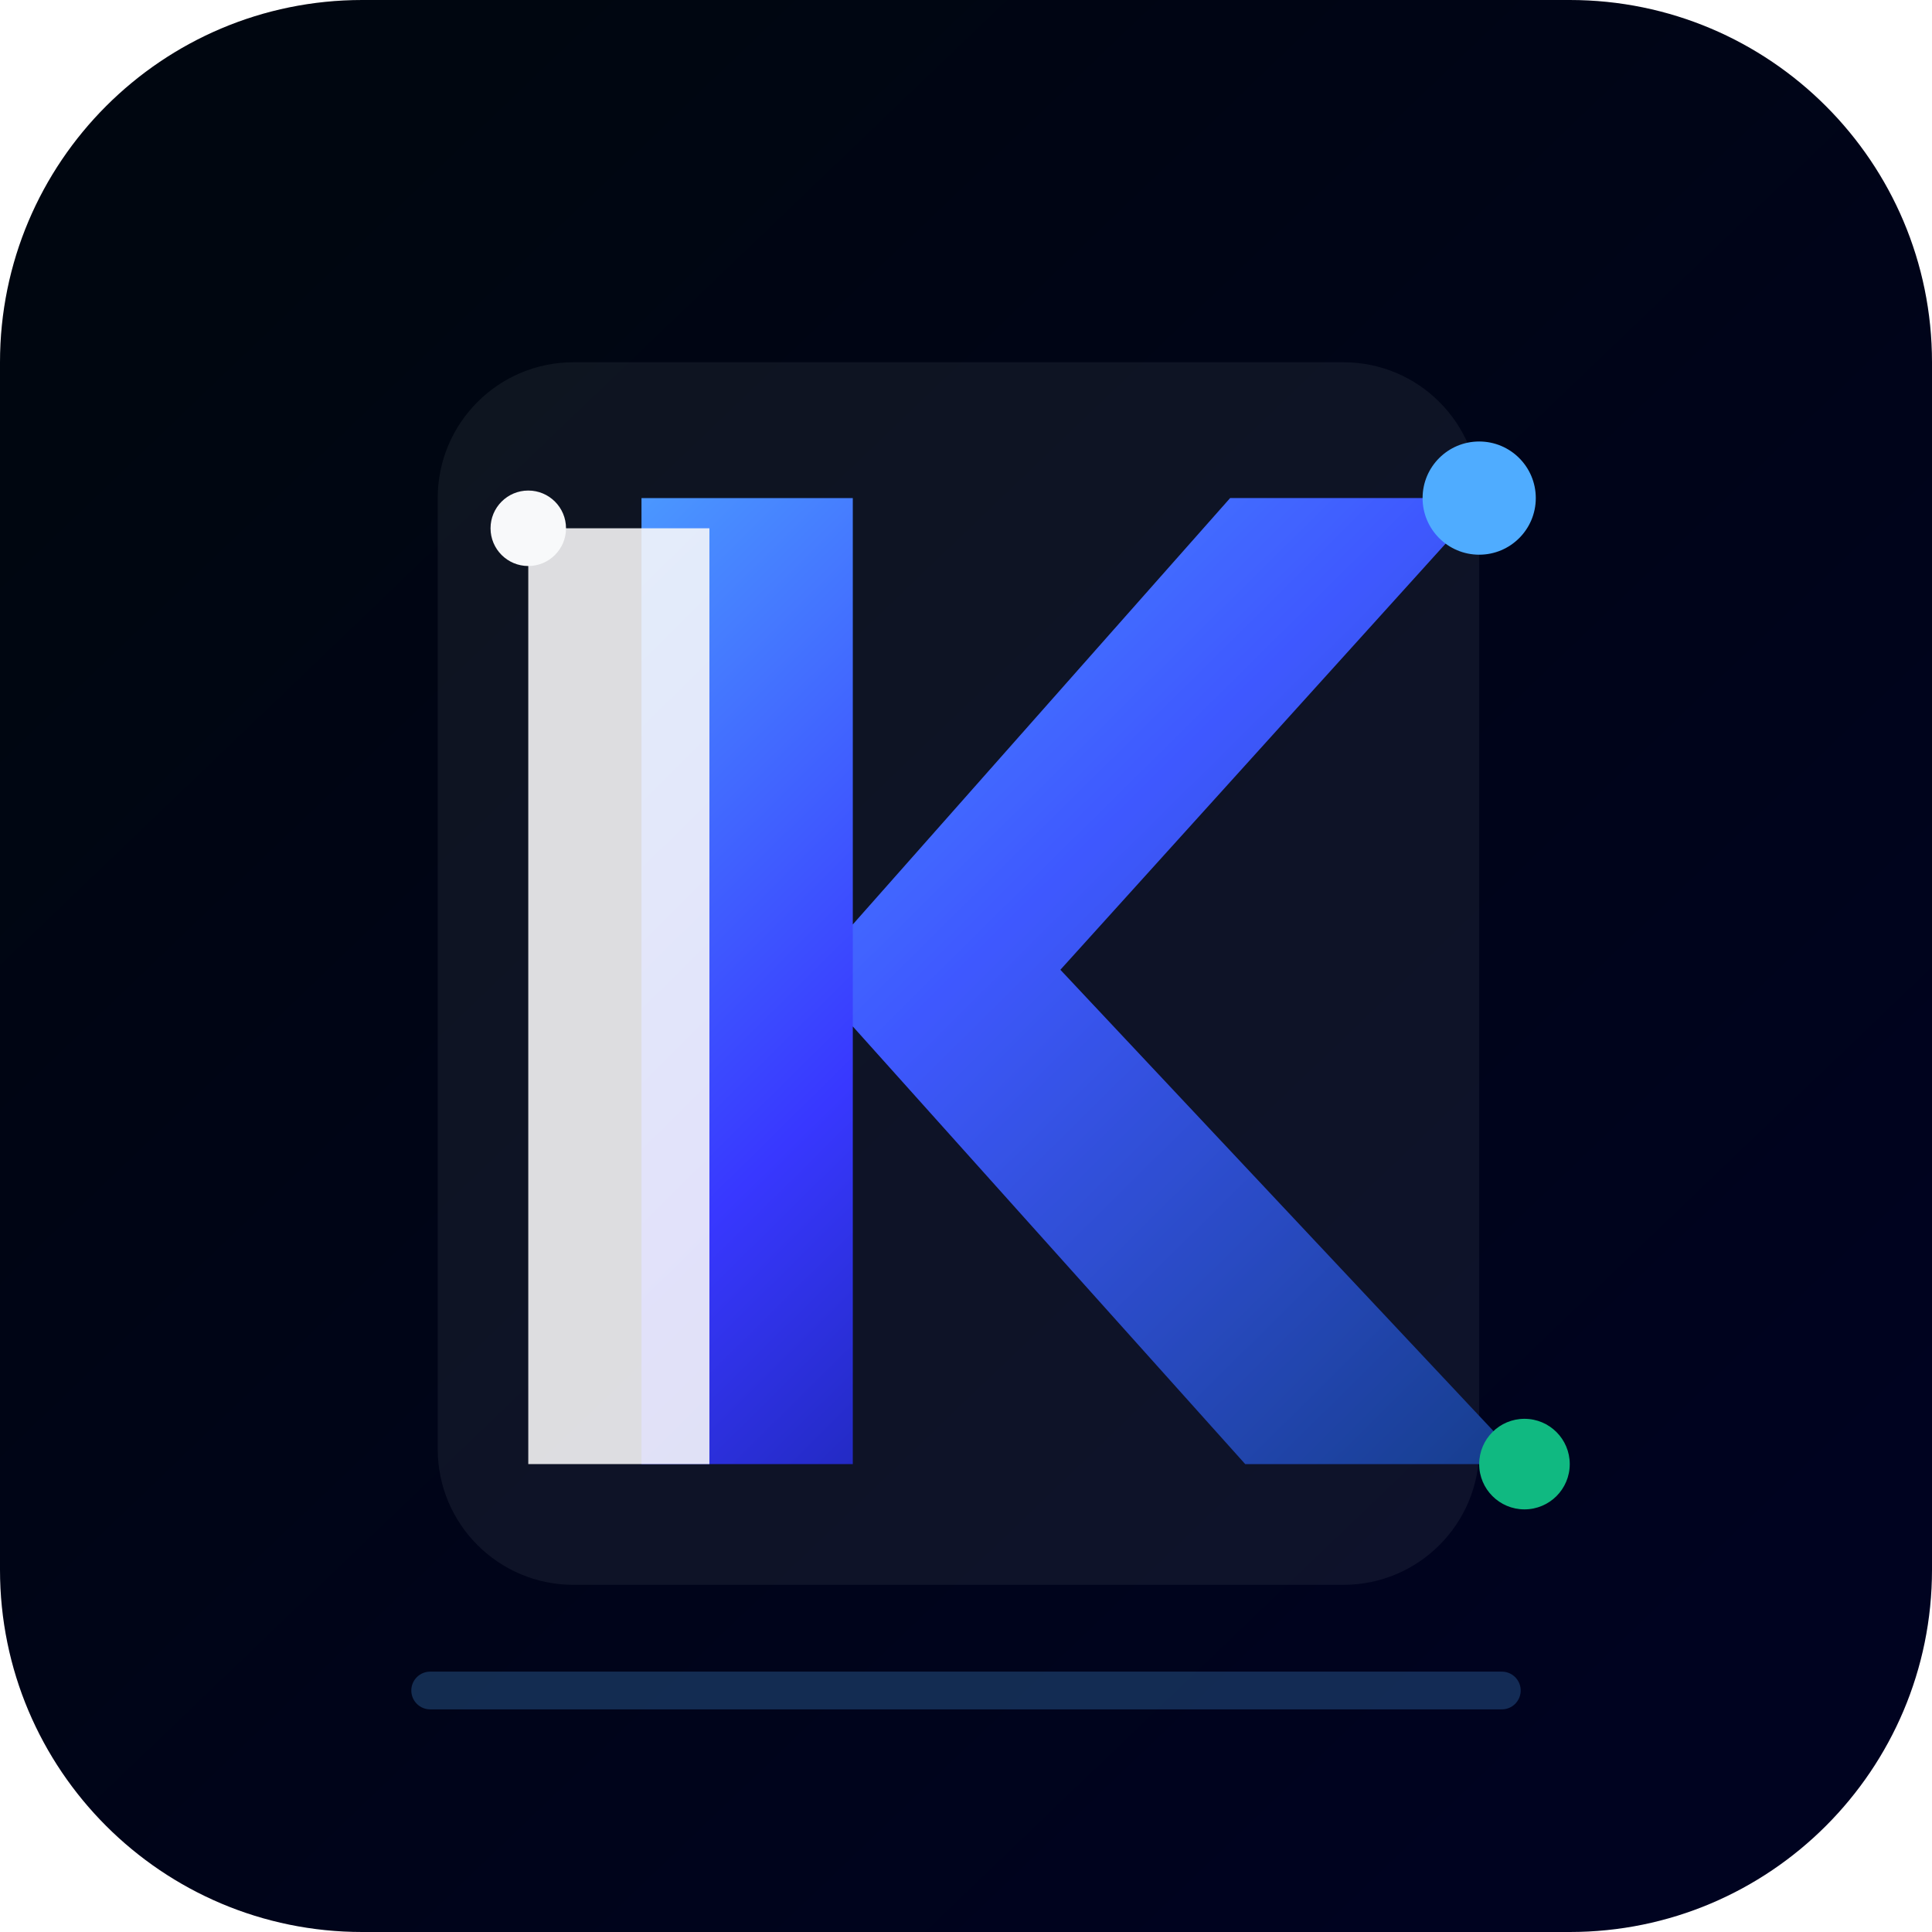
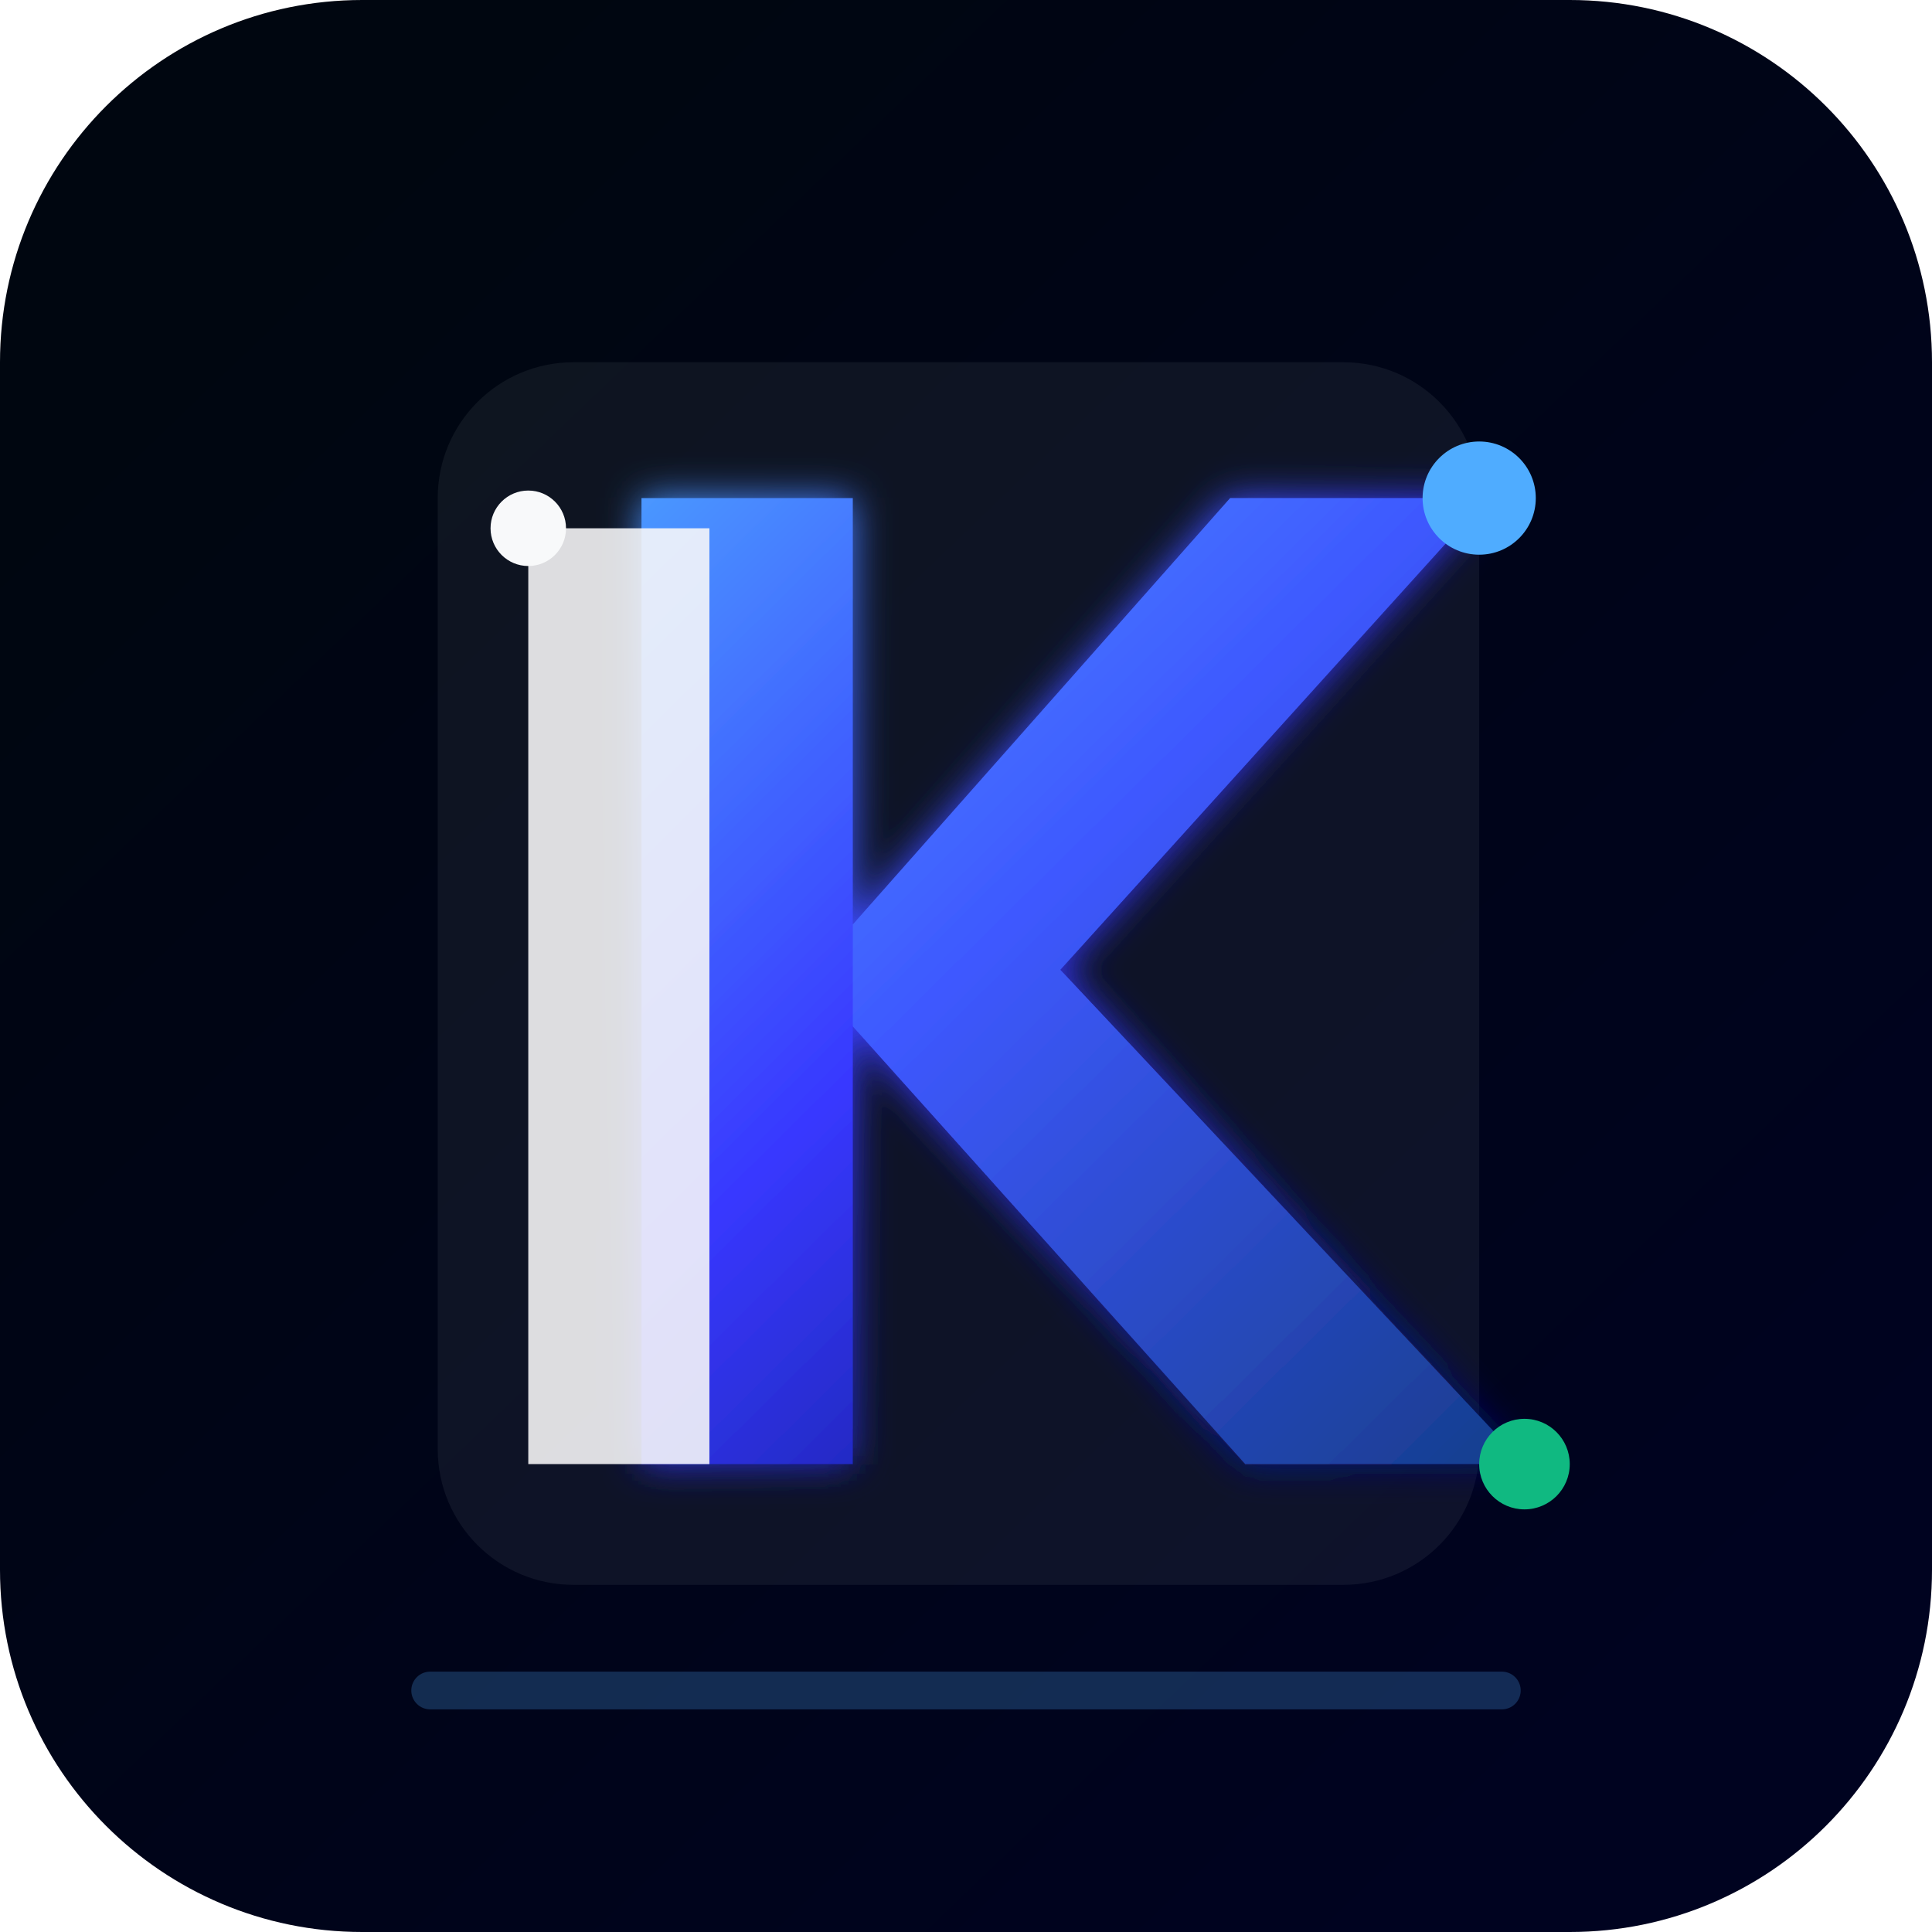
<svg xmlns="http://www.w3.org/2000/svg" width="512" height="512" viewBox="0 0 512 512" fill="none">
  <defs>
    <linearGradient id="kemoInk" x1="72" y1="64" x2="440" y2="448" gradientUnits="userSpaceOnUse">
      <stop stop-color="#000610" />
      <stop offset="1" stop-color="#000320" />
    </linearGradient>
    <linearGradient id="kemoSignal" x1="130" y1="126" x2="395" y2="394" gradientUnits="userSpaceOnUse">
      <stop stop-color="#4FACFF" />
      <stop offset="0.48" stop-color="#3838FF" />
      <stop offset="1" stop-color="#001361" />
    </linearGradient>
+     <filter id="kemoSoftSignal" x="-20%" y="-20%" width="140%" height="140%">
+       <feGaussianBlur stdDeviation="5" result="blur" />
+       <feComposite in="SourceGraphic" in2="blur" operator="over" />
+     </filter>
  </defs>
  <rect width="512" height="512" rx="96" fill="url(#kemoInk)" />
  <path d="M116 132C116 112.1 132.1 96 152 96H356C375.9 96 392 112.1 392 132V384C392 403.9 375.9 420 356 420H152C132.1 420 116 403.9 116 384V132Z" fill="#F8F9FA" fill-opacity="0.06" />
-   <path d="M170 132H226V245L326 132H394L281 257L404 388H330L226 272V388H170V132Z" fill="url(#kemoSignal)" />
+   <path d="M170 132H226V245L326 132H394L281 257L404 388H330L226 272V388H170V132Z" fill="url(#kemoSignal)" filter="url(#kemoSoftSignal)" />
  <path d="M226 245L326 132H394L281 257L404 388H330L226 272V245Z" fill="#4FACFF" fill-opacity="0.28" />
  <path d="M140 140H188V388H140V140Z" fill="#F8F9FA" fill-opacity="0.88" />
  <circle cx="392" cy="132" r="15" fill="#4FACFF" />
  <circle cx="404" cy="388" r="12" fill="#10B981" />
  <circle cx="140" cy="140" r="10" fill="#F8F9FA" />
  <path d="M114 448H398" stroke="#4FACFF" stroke-width="10" stroke-linecap="round" stroke-opacity="0.24" />
</svg>
